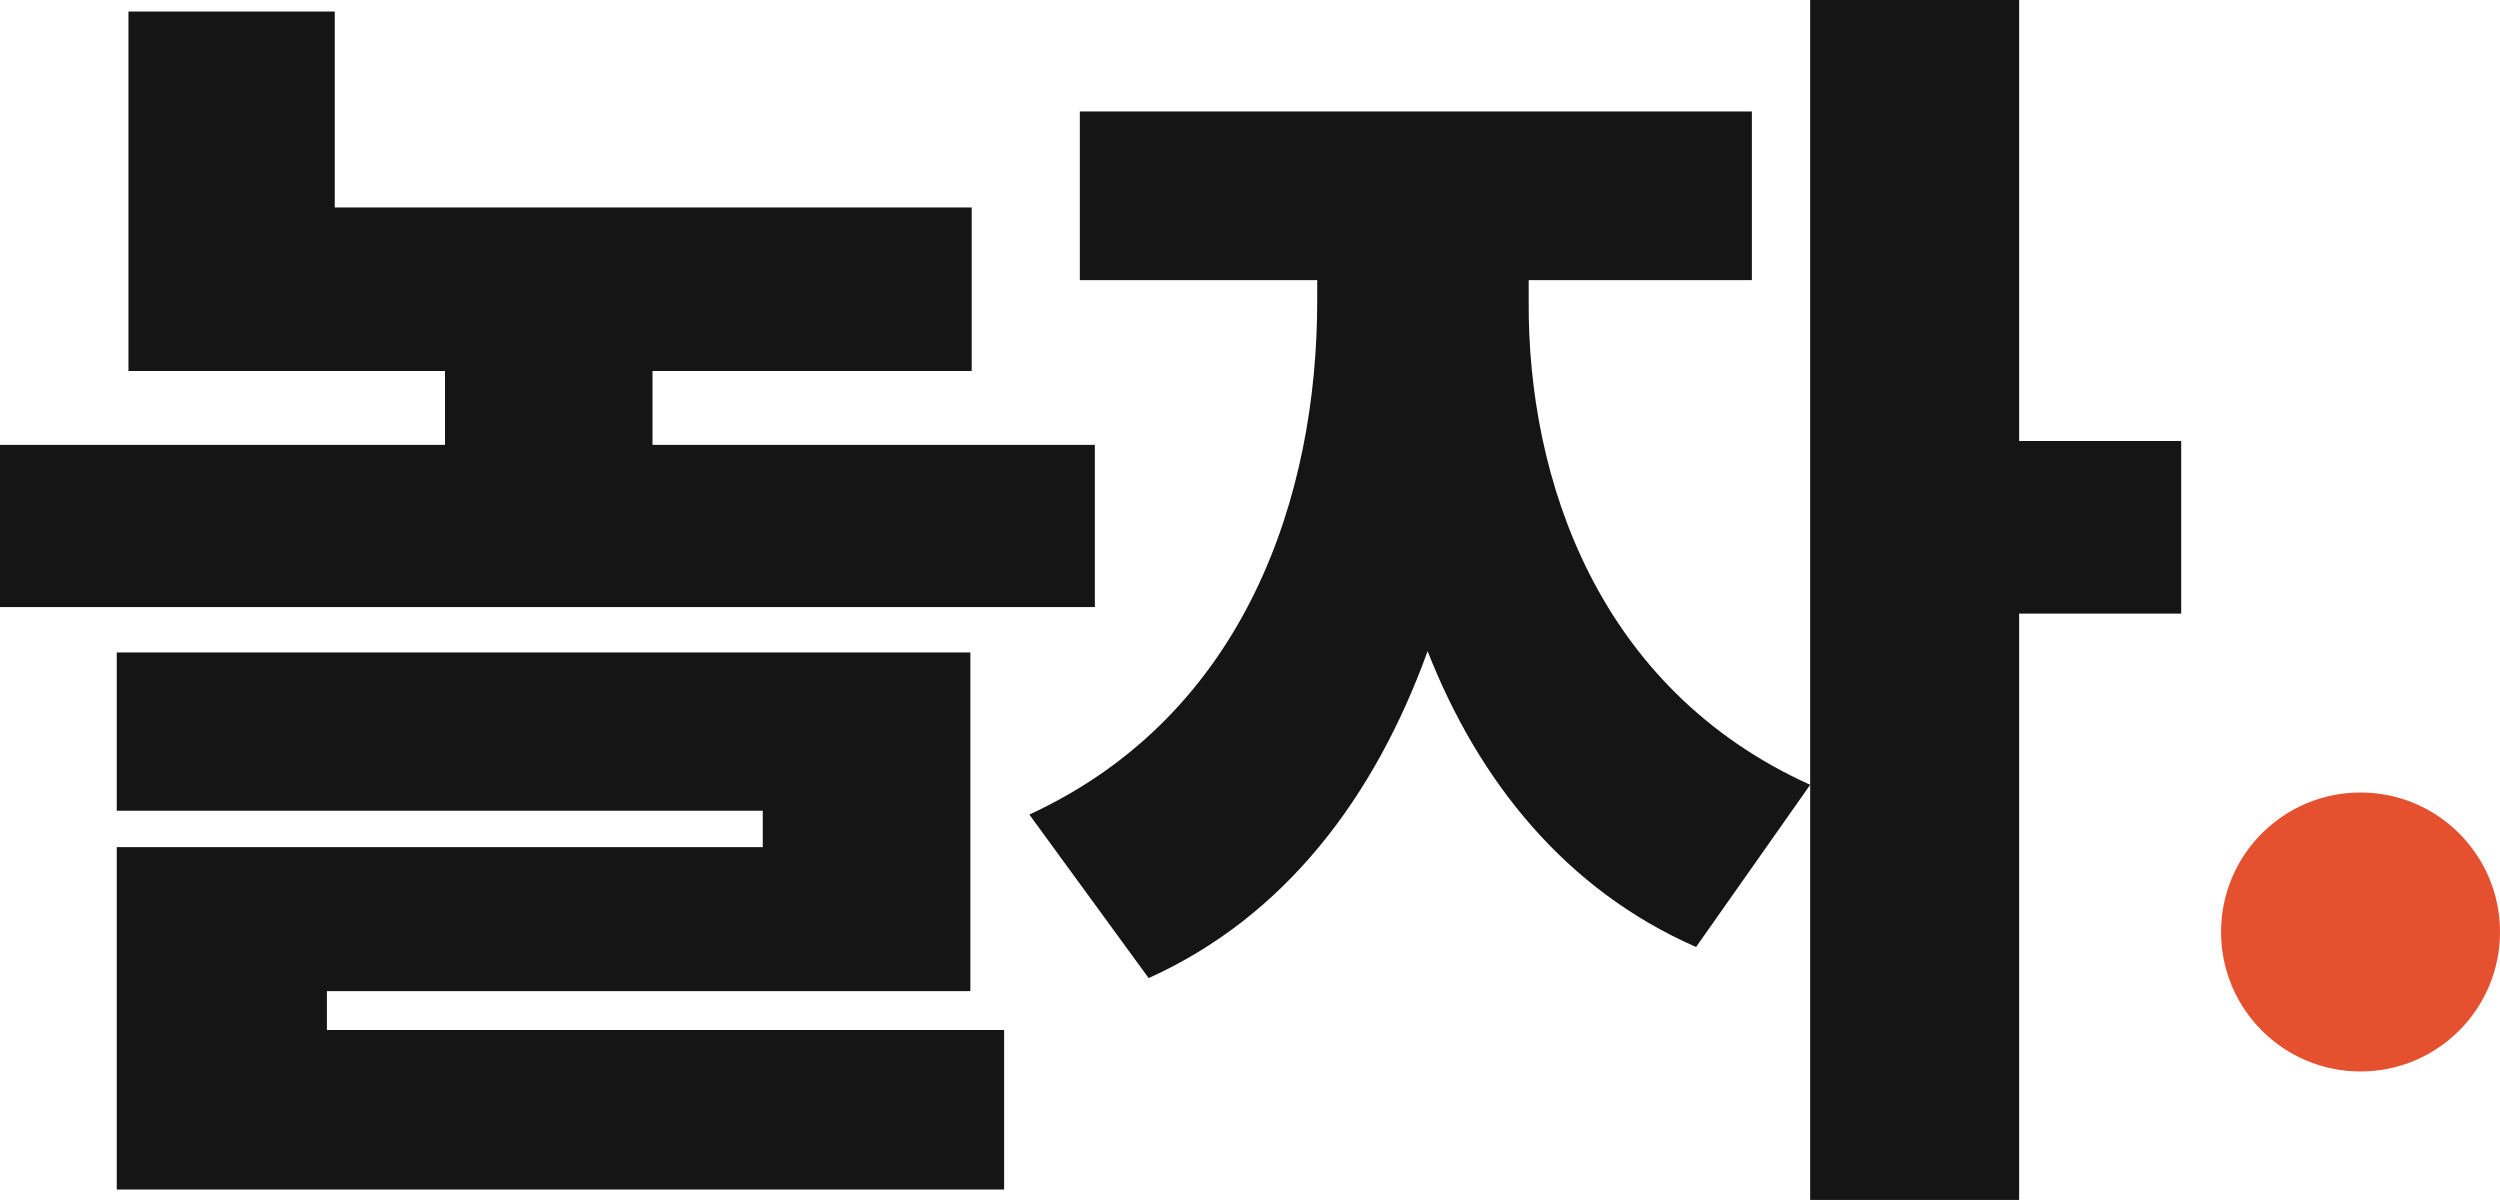
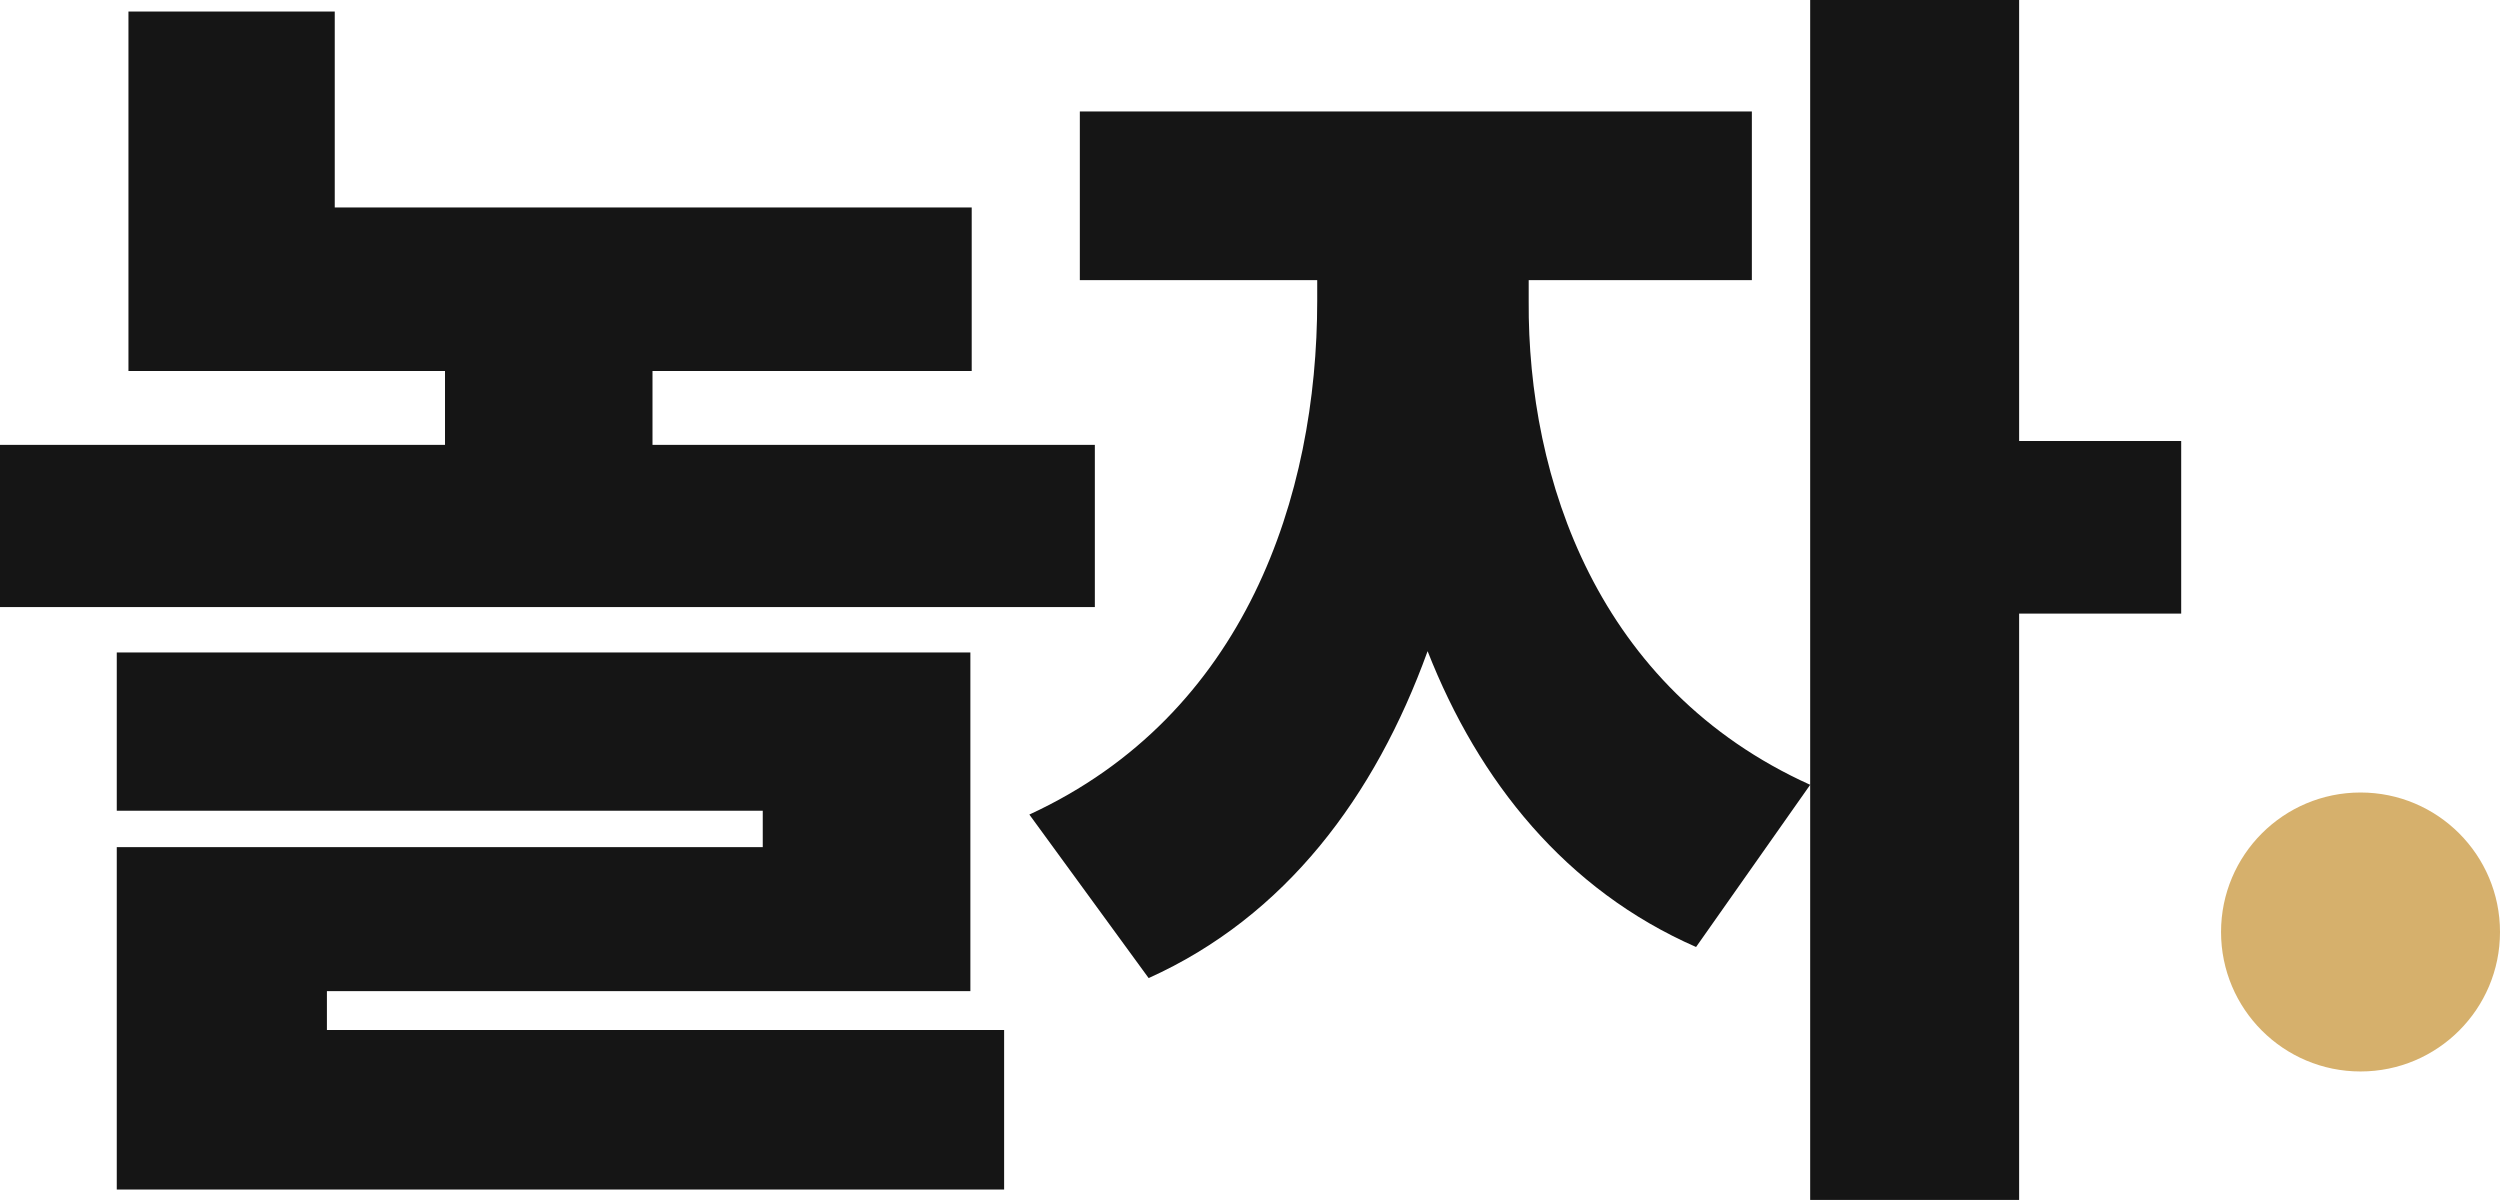
<svg xmlns="http://www.w3.org/2000/svg" viewBox="2.05 -80.66 188.20 90.33" role="img" aria-label="놀자 — Nolza">
  <path d="M75.20-65.04L27.25-65.04L27.25-79.79L11.72-79.79L11.72-52.73L35.55-52.73L35.55-47.17L2.05-47.17L2.05-34.96L84.47-34.96L84.47-47.17L51.17-47.17L51.17-52.73L75.20-52.73M75.10-31.54L10.84-31.54L10.84-19.63L59.47-19.63L59.47-16.89L10.84-16.89L10.84 8.89L77.64 8.89L77.64-3.12L26.66-3.12L26.66-6.05L75.10-6.05 M117.13-58.01L117.13-59.57L133.93-59.57L133.93-72.27L83.34-72.27L83.34-59.57L101.21-59.57L101.21-58.01C101.21-43.36 95.84-26.86 79.54-19.34L88.52-7.03C98.82-11.67 105.56-20.70 109.52-31.64C113.37-21.83 119.92-13.67 129.73-9.37L138.32-21.58C122.31-28.81 117.04-44.63 117.13-58.01M154.05-80.66L138.32-80.66L138.32 9.67L154.05 9.67L154.05-34.47L166.25-34.47L166.25-47.46L154.05-47.46" fill="#151515" />
-   <circle cx="179.75" cy="-10.50" r="10.5" fill="#e5502f" />
+   <circle cx="179.75" cy="-10.50" r="10.5" fill="#d6b06c" />
</svg>
